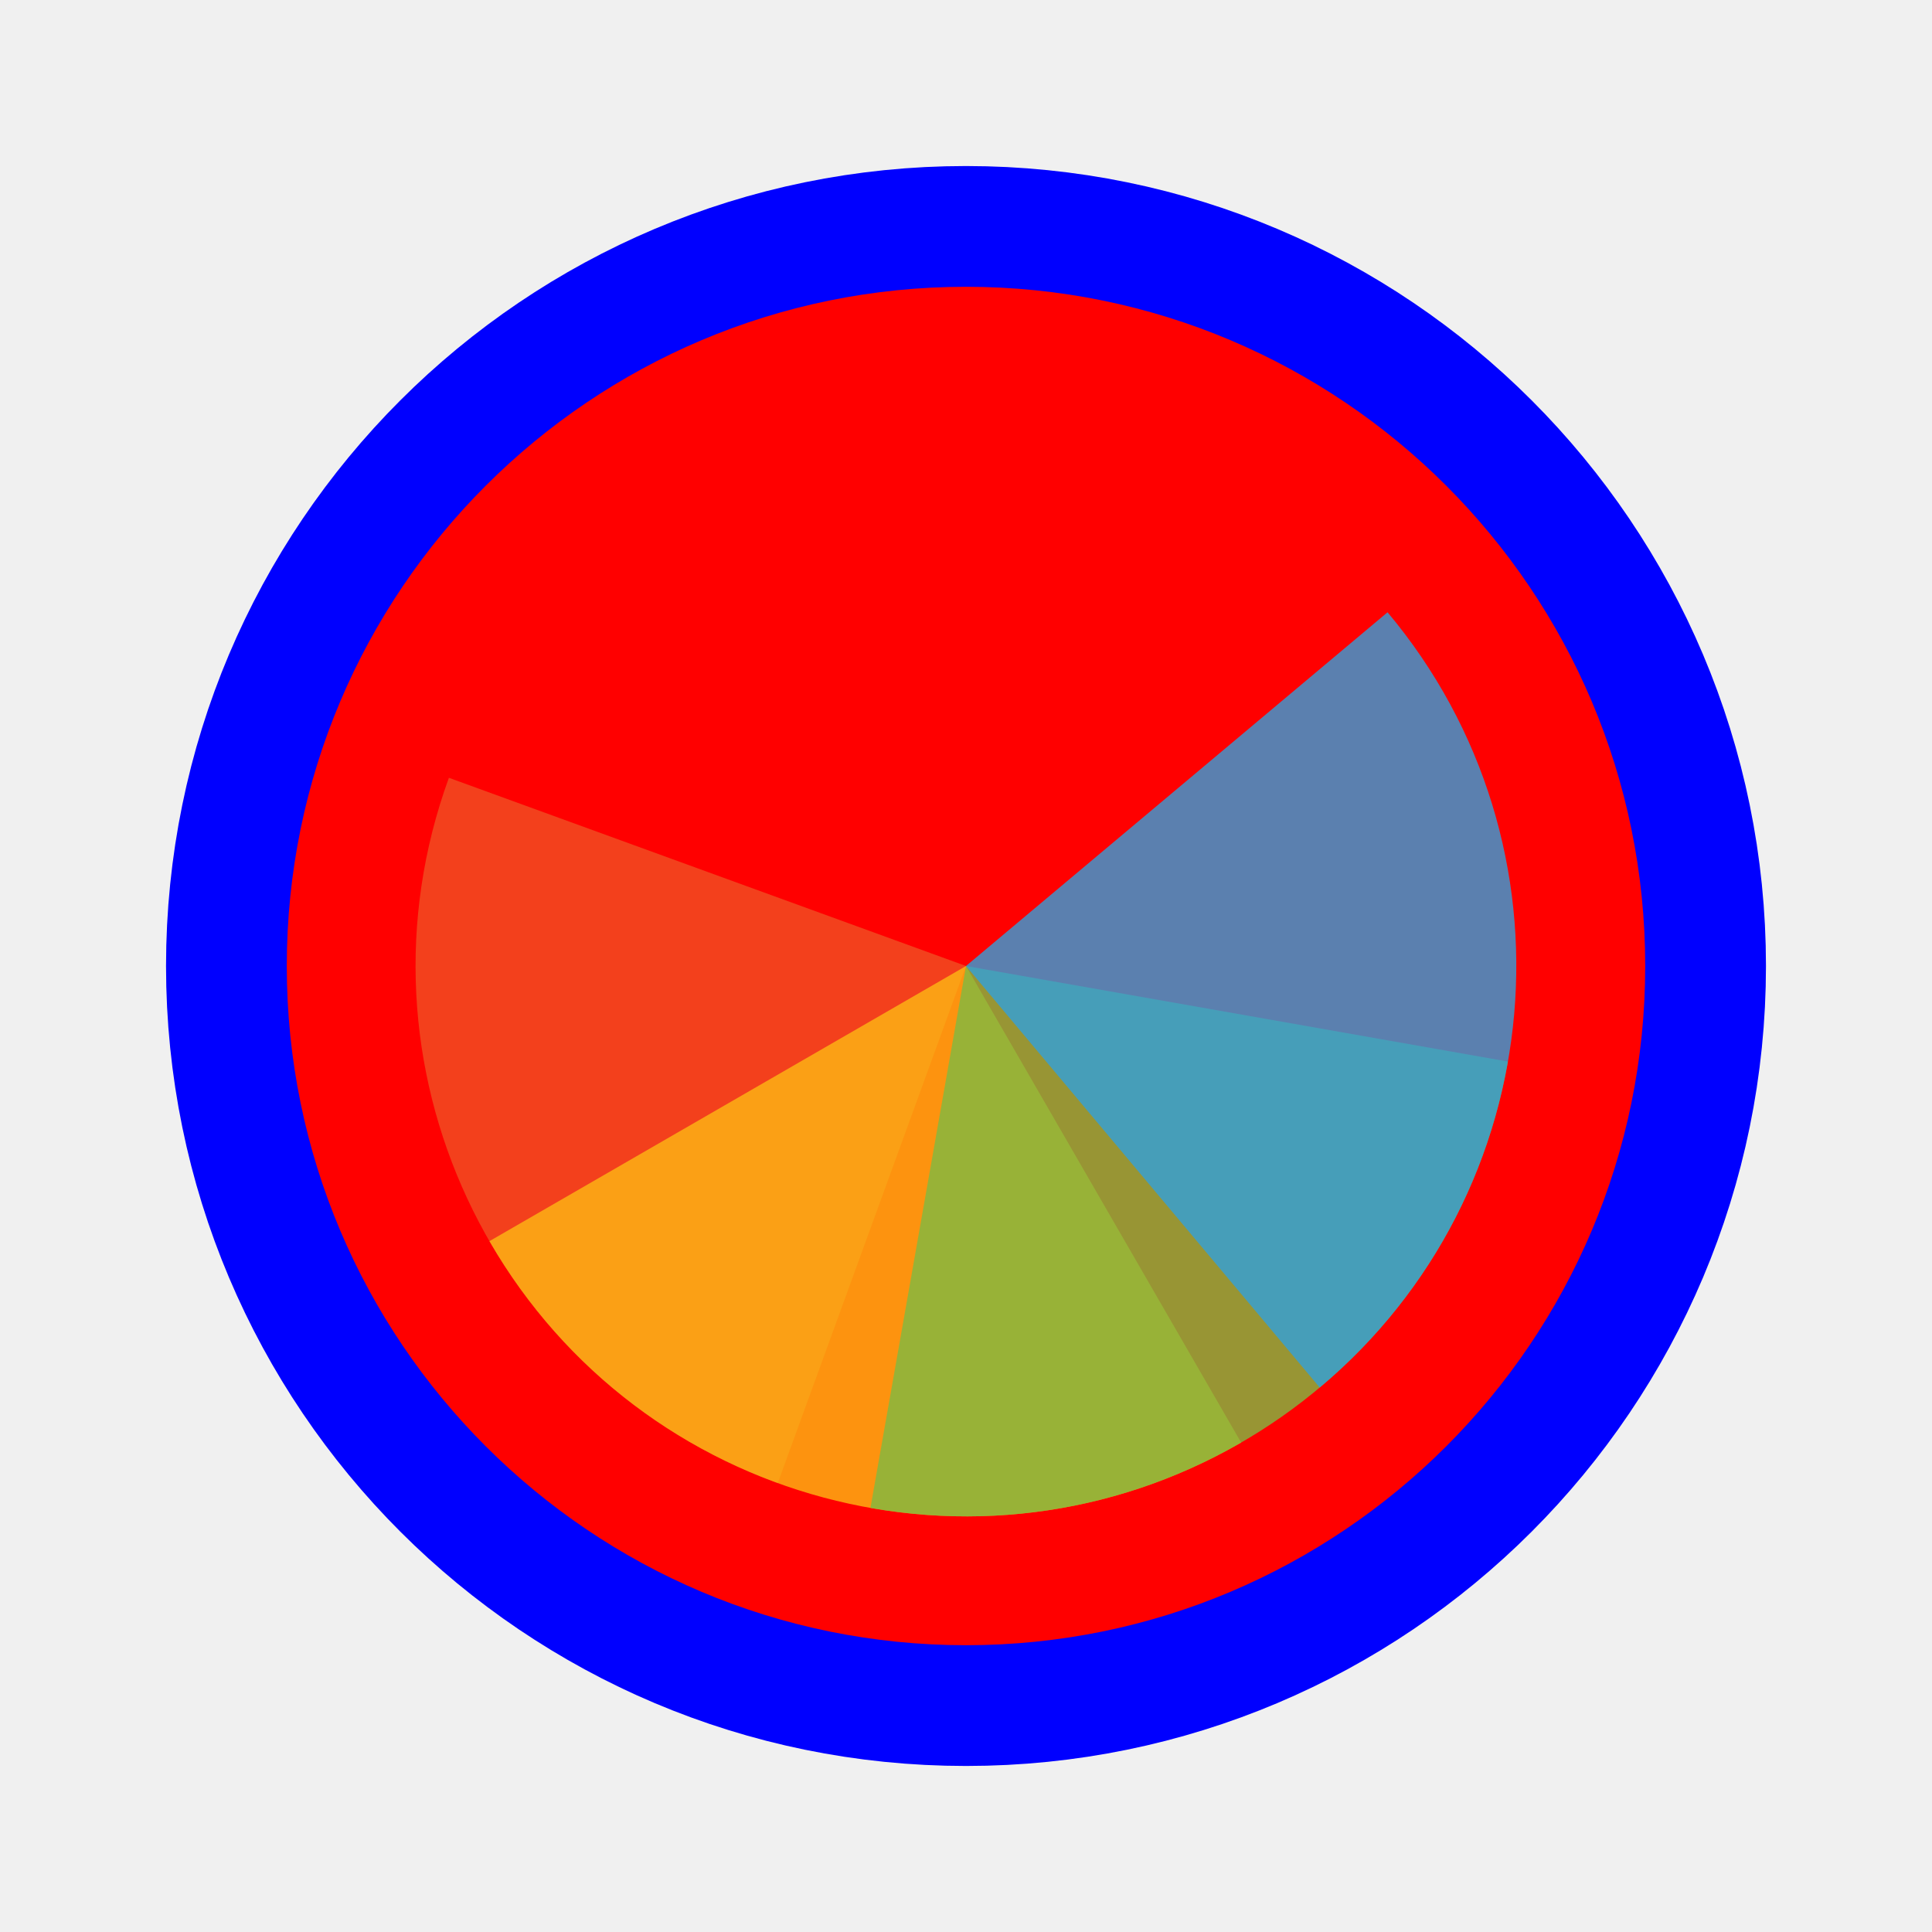
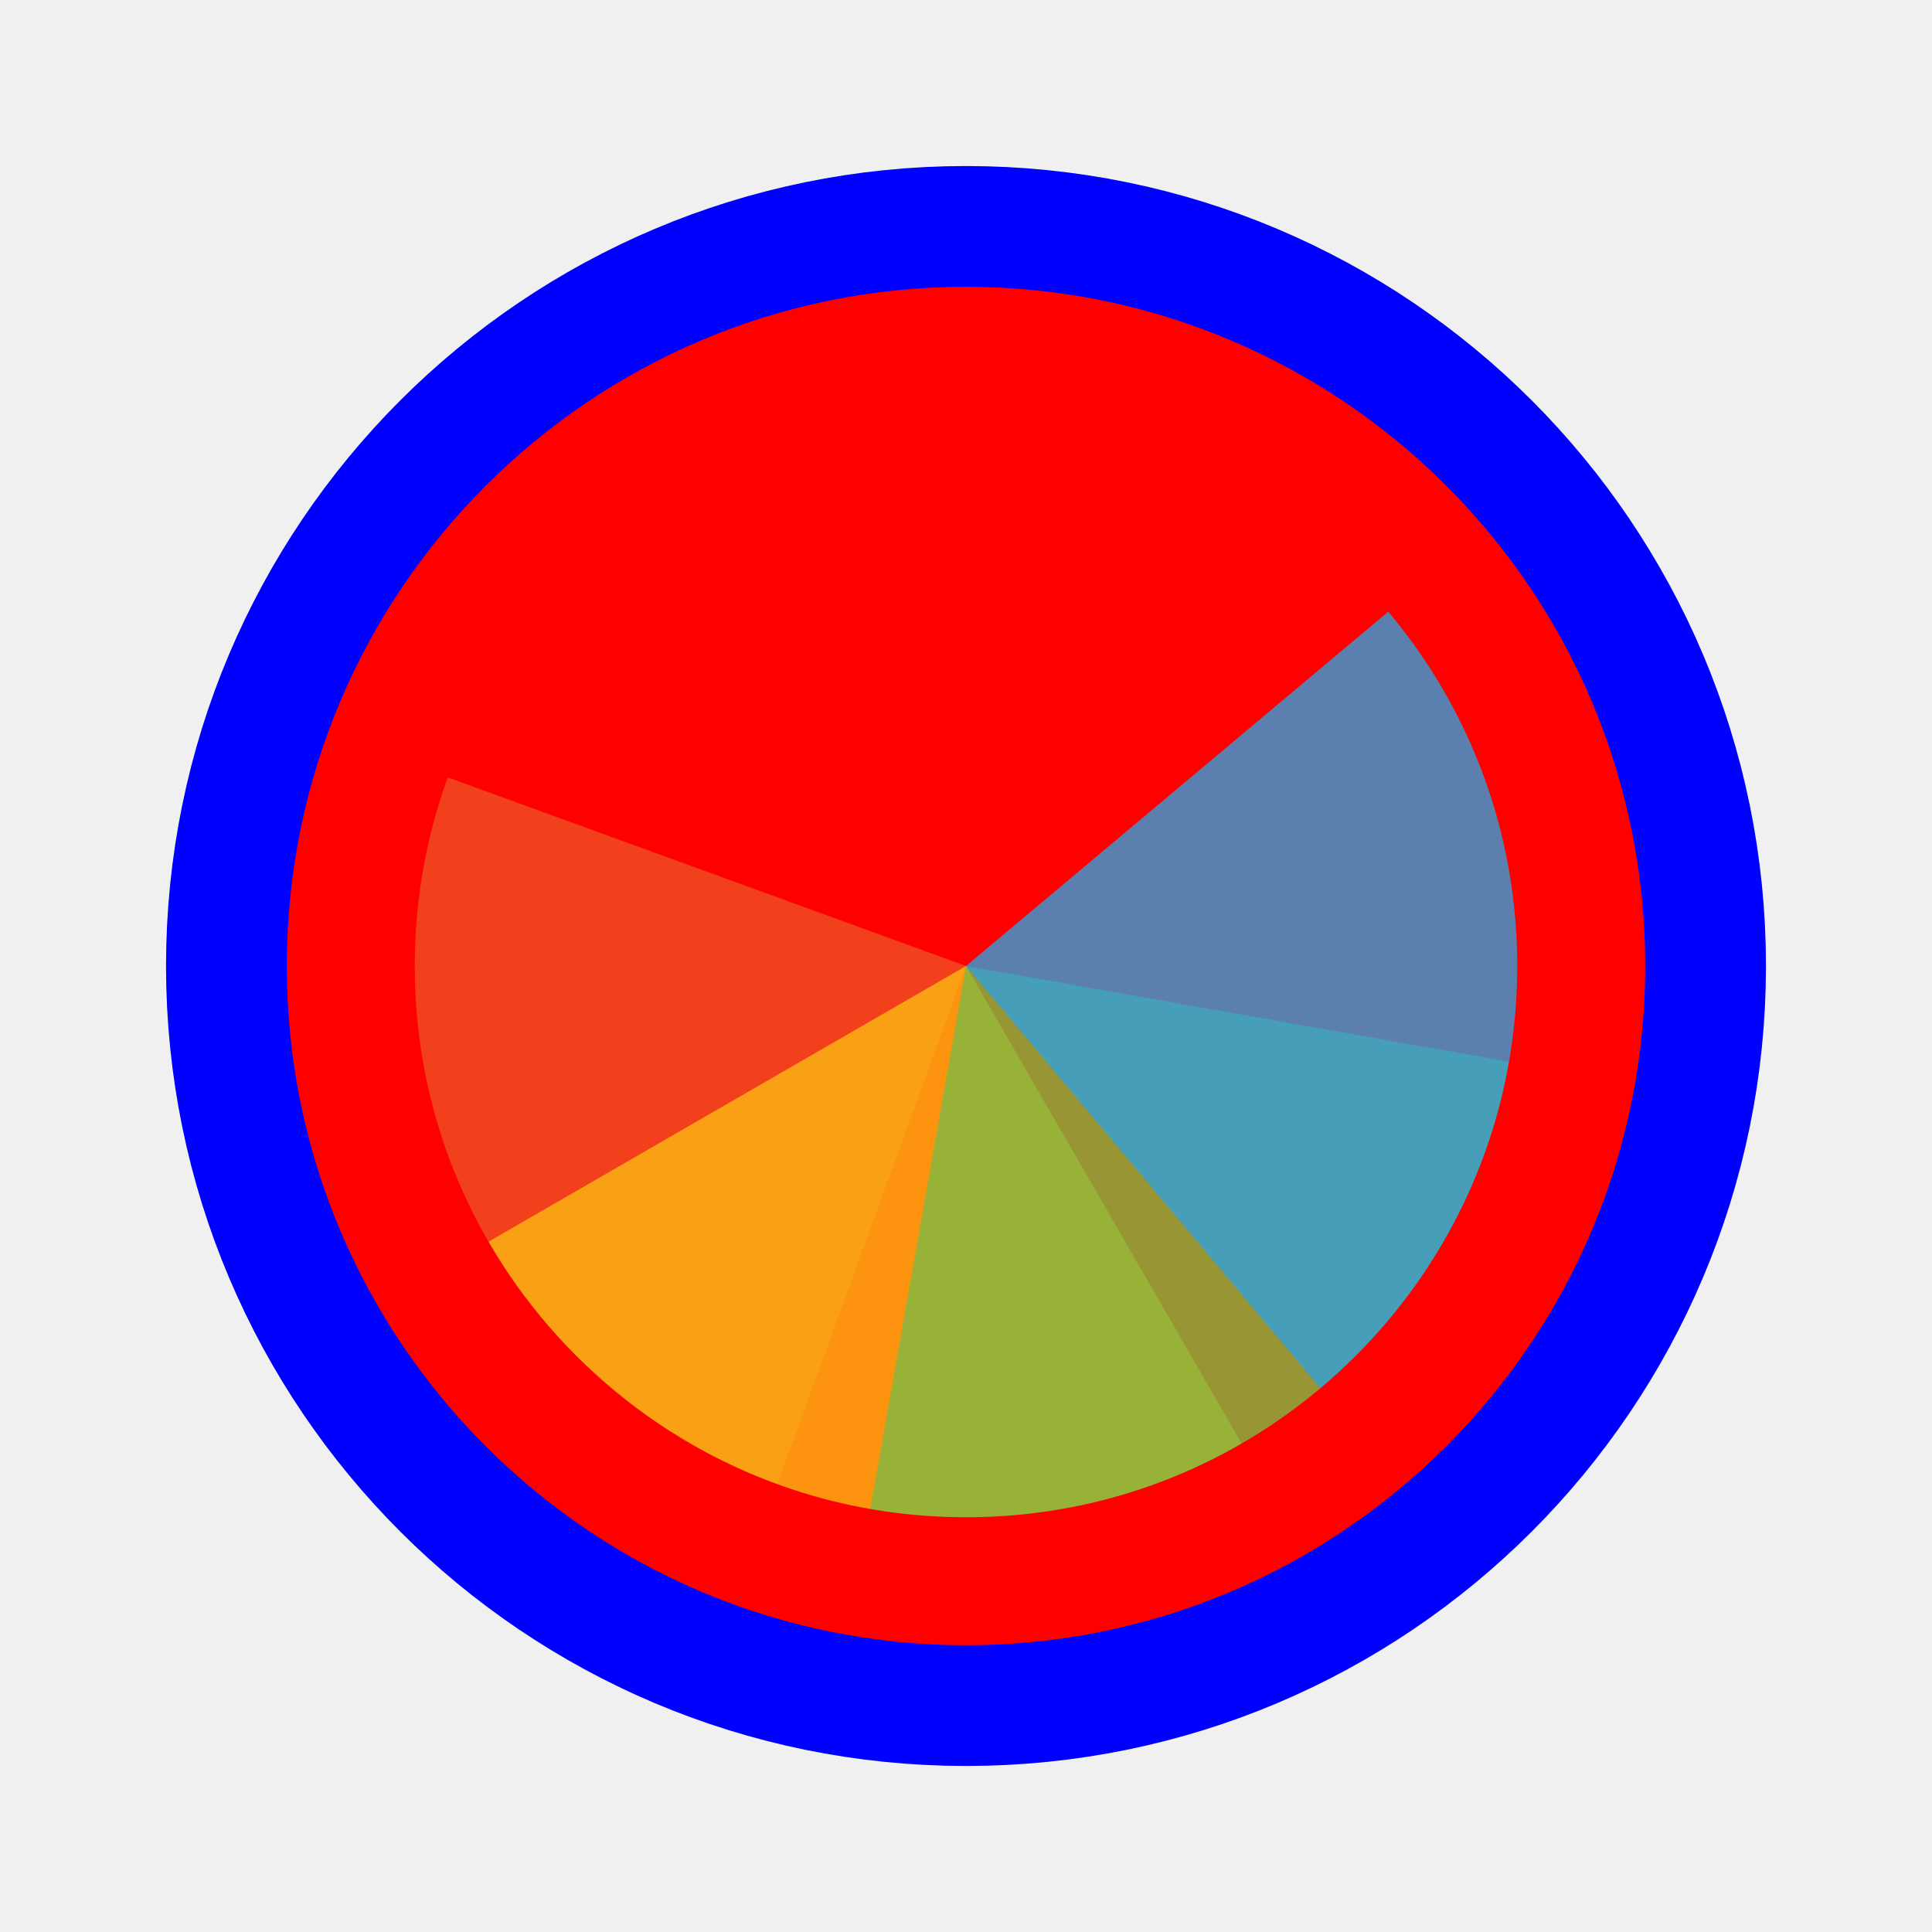
<svg xmlns="http://www.w3.org/2000/svg" width="256" height="256" viewBox="0 0 256 256" fill="none">
  <path id="align-anchor" d="m 128,128 h 32 l -32,32 z" fill="cyan" opacity=".8" display="none" />
  <circle cx="128" cy="128" r="90" fill="#FF0000" stroke="#0000FF" stroke-width="32" paint-order="stroke fill" />
-   <g transform="translate(128 128) scale(1.45833)">
-     <path d="M 0,0 L 0,-50 A 50,50 0 0 1 50,0 Z" fill="#F05024" fill-opacity="0.8" transform="rotate(560)">
+   <g mask="url(#wheel-mask)">
+     <mask id="wheel-mask">
+       <circle cx="128" cy="128" r="106" fill="white" stroke="black" stroke-width="65.916" class="shrink-only-stroke" />
+     </mask>
+     <g transform="translate(128 128) scale(2.12)">
+       <path d="M 0,0 L 0,-50 A 50,50 0 0 1 50,0 Z" fill="#F05024" fill-opacity="0.8" transform="rotate(560)">
      </path>
-     <path d="M 0,0 L 50,0 A 50,50 0 0 1 0,50 Z" fill="#FCB813" fill-opacity="0.8" transform="rotate(420)">
+       <path d="M 0,0 L 50,0 A 50,50 0 0 1 0,50 Z" fill="#FCB813" fill-opacity="0.8" transform="rotate(420)">
      </path>
-     <path d="M 0,0 L 0,50 A 50,50 0 0 1 -50,0 Z" fill="#7EBA41" fill-opacity="0.8" transform="rotate(280)">
+       <path d="M 0,0 L 0,50 A 50,50 0 0 1 -50,0 Z" fill="#7EBA41" fill-opacity="0.8" transform="rotate(280)">
      </path>
-     <path d="M 0,0 L -50,0 A 50,50 0 0 1 0,-50 Z" fill="#32A0DA" fill-opacity="0.8" transform="rotate(140)">
+       <path d="M 0,0 L -50,0 A 50,50 0 0 1 0,-50 Z" fill="#32A0DA" fill-opacity="0.8" transform="rotate(140)">
      </path>
+     </g>
  </g>
</svg>
